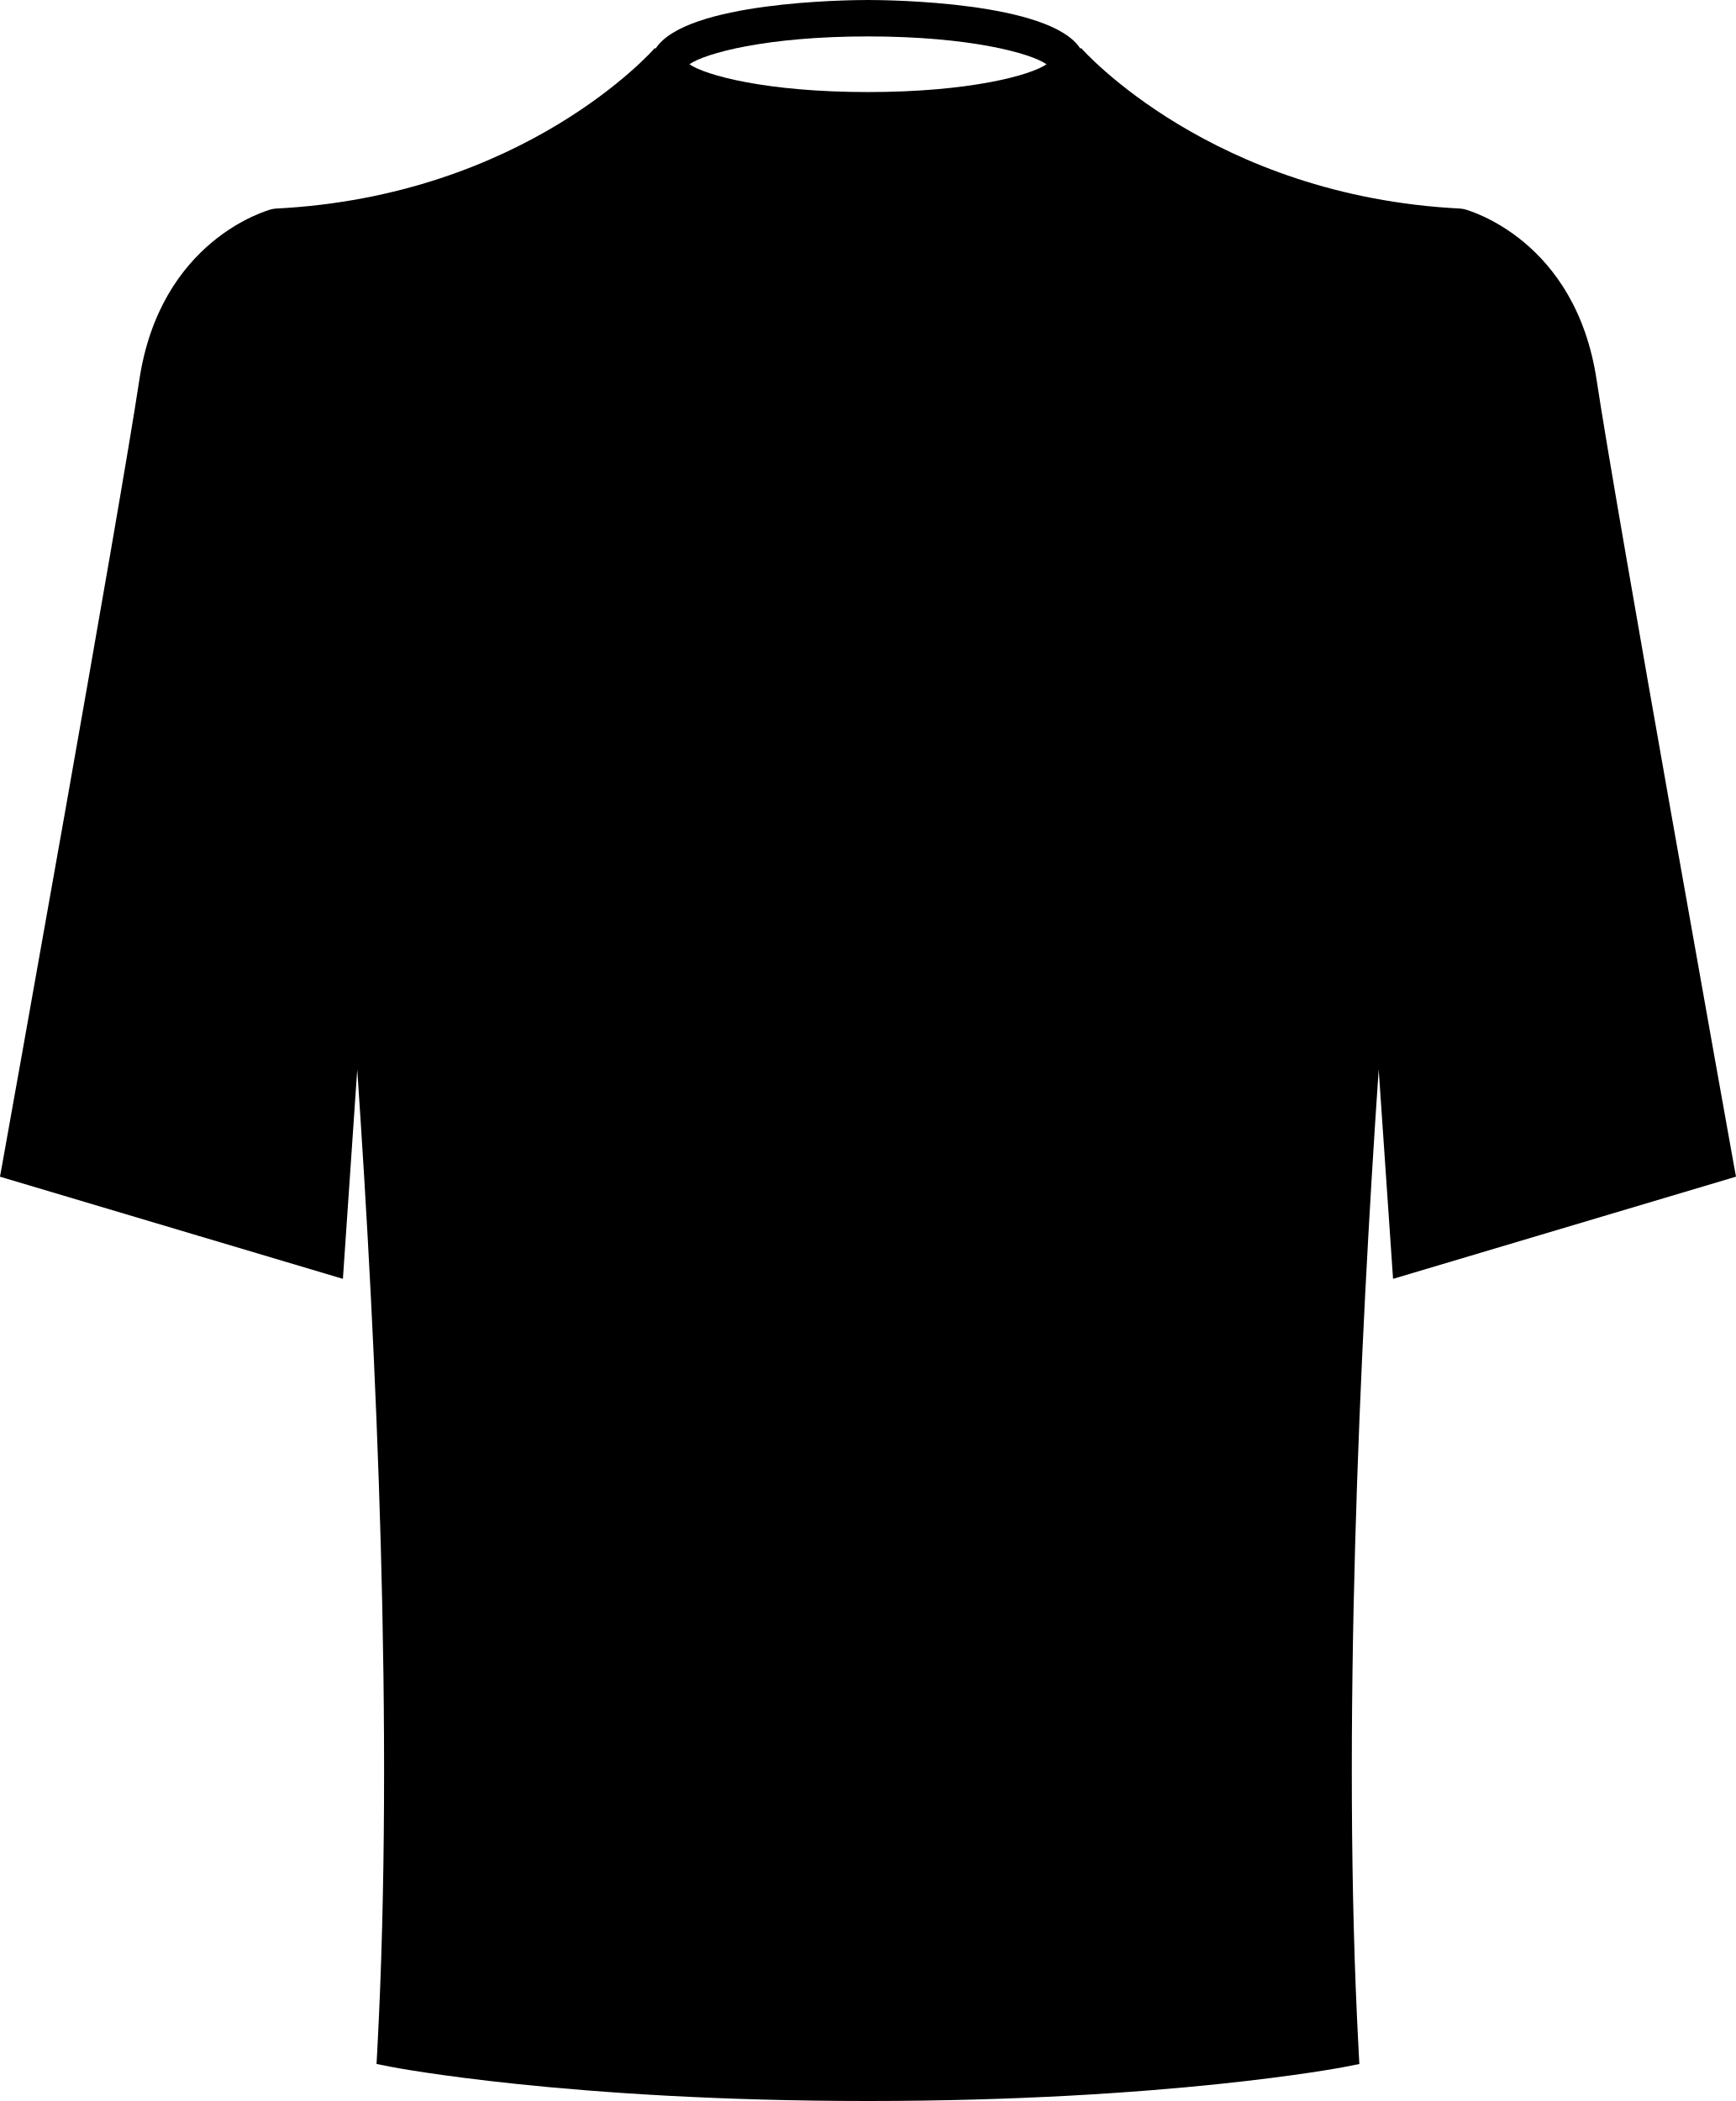
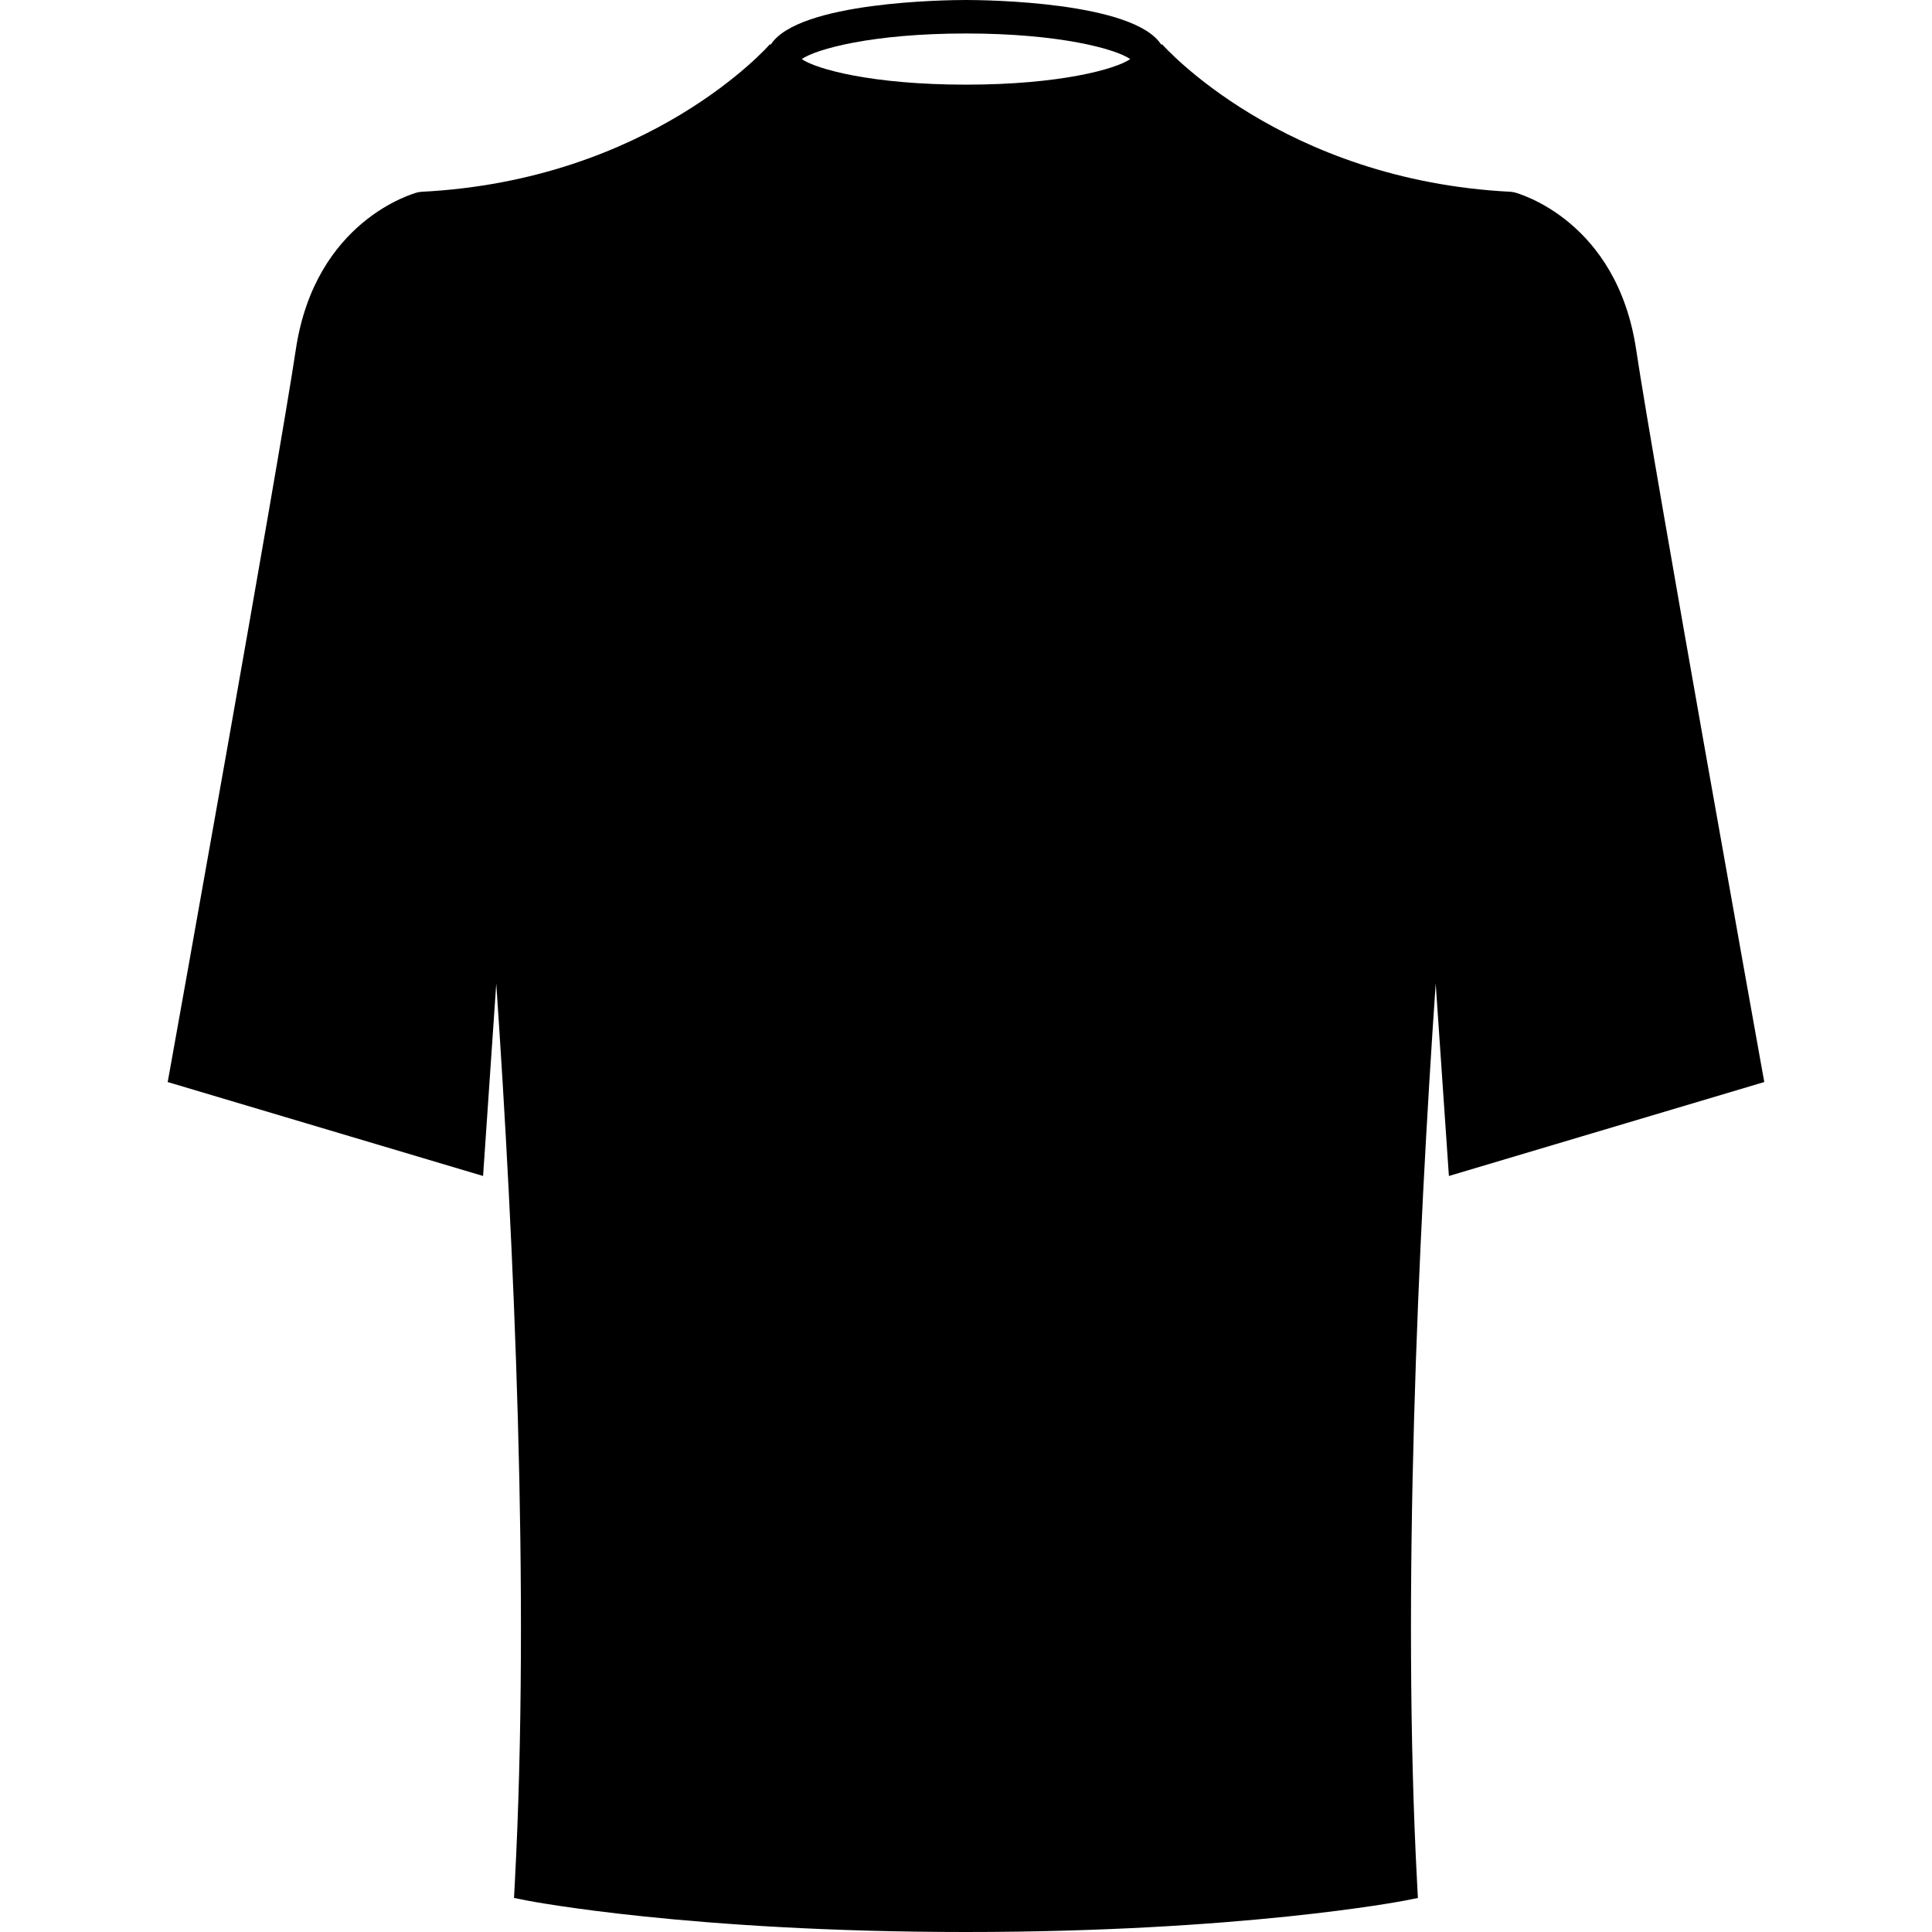
- <svg xmlns="http://www.w3.org/2000/svg" width="416.978" height="504.576" viewBox="0 0 416.978 504.576">
+ <svg xmlns="http://www.w3.org/2000/svg" width="40" height="40" viewBox="0 0 416.978 504.576">
  <g transform="translate(1013.765 3056)">
    <path d="M476.12,334.84,558.491,310.3l-.7-3.852c-.281-1.562-28.145-156.65-32.77-187.46-5.051-33.691-30.754-40.77-31.844-41.055l-.887-.133C432.627,74.813,401.5,39.6,401.19,39.247l-.18.152C393.842,28.1,354.858,27.711,350,27.711s-43.859.391-51.02,11.695l-.18-.152c-.3.363-31.215,35.559-91.1,38.551l-.887.133c-1.09.285-26.785,7.363-31.84,41.055-4.621,30.805-32.48,185.9-32.766,187.46l-.7,3.852,82.371,24.535,3.441-50.266c4.578,66.758,8.883,159.27,4.84,235.03l-.2,3.793,3.727.734c.434.082,42.379,8.156,114.31,8.156s113.88-8.074,114.3-8.148l3.727-.734-.2-3.793c-4.043-75.762.27-168.28,4.848-235.03ZM350,49.82c-24.492,0-39.141-4.055-42.891-6.68,3.746-2.617,18.387-6.684,42.891-6.684s39.148,4.066,42.887,6.684C389.141,45.761,374.5,49.82,350,49.82Z" transform="translate(-1155.278 -3083.711)" />
  </g>
</svg>
